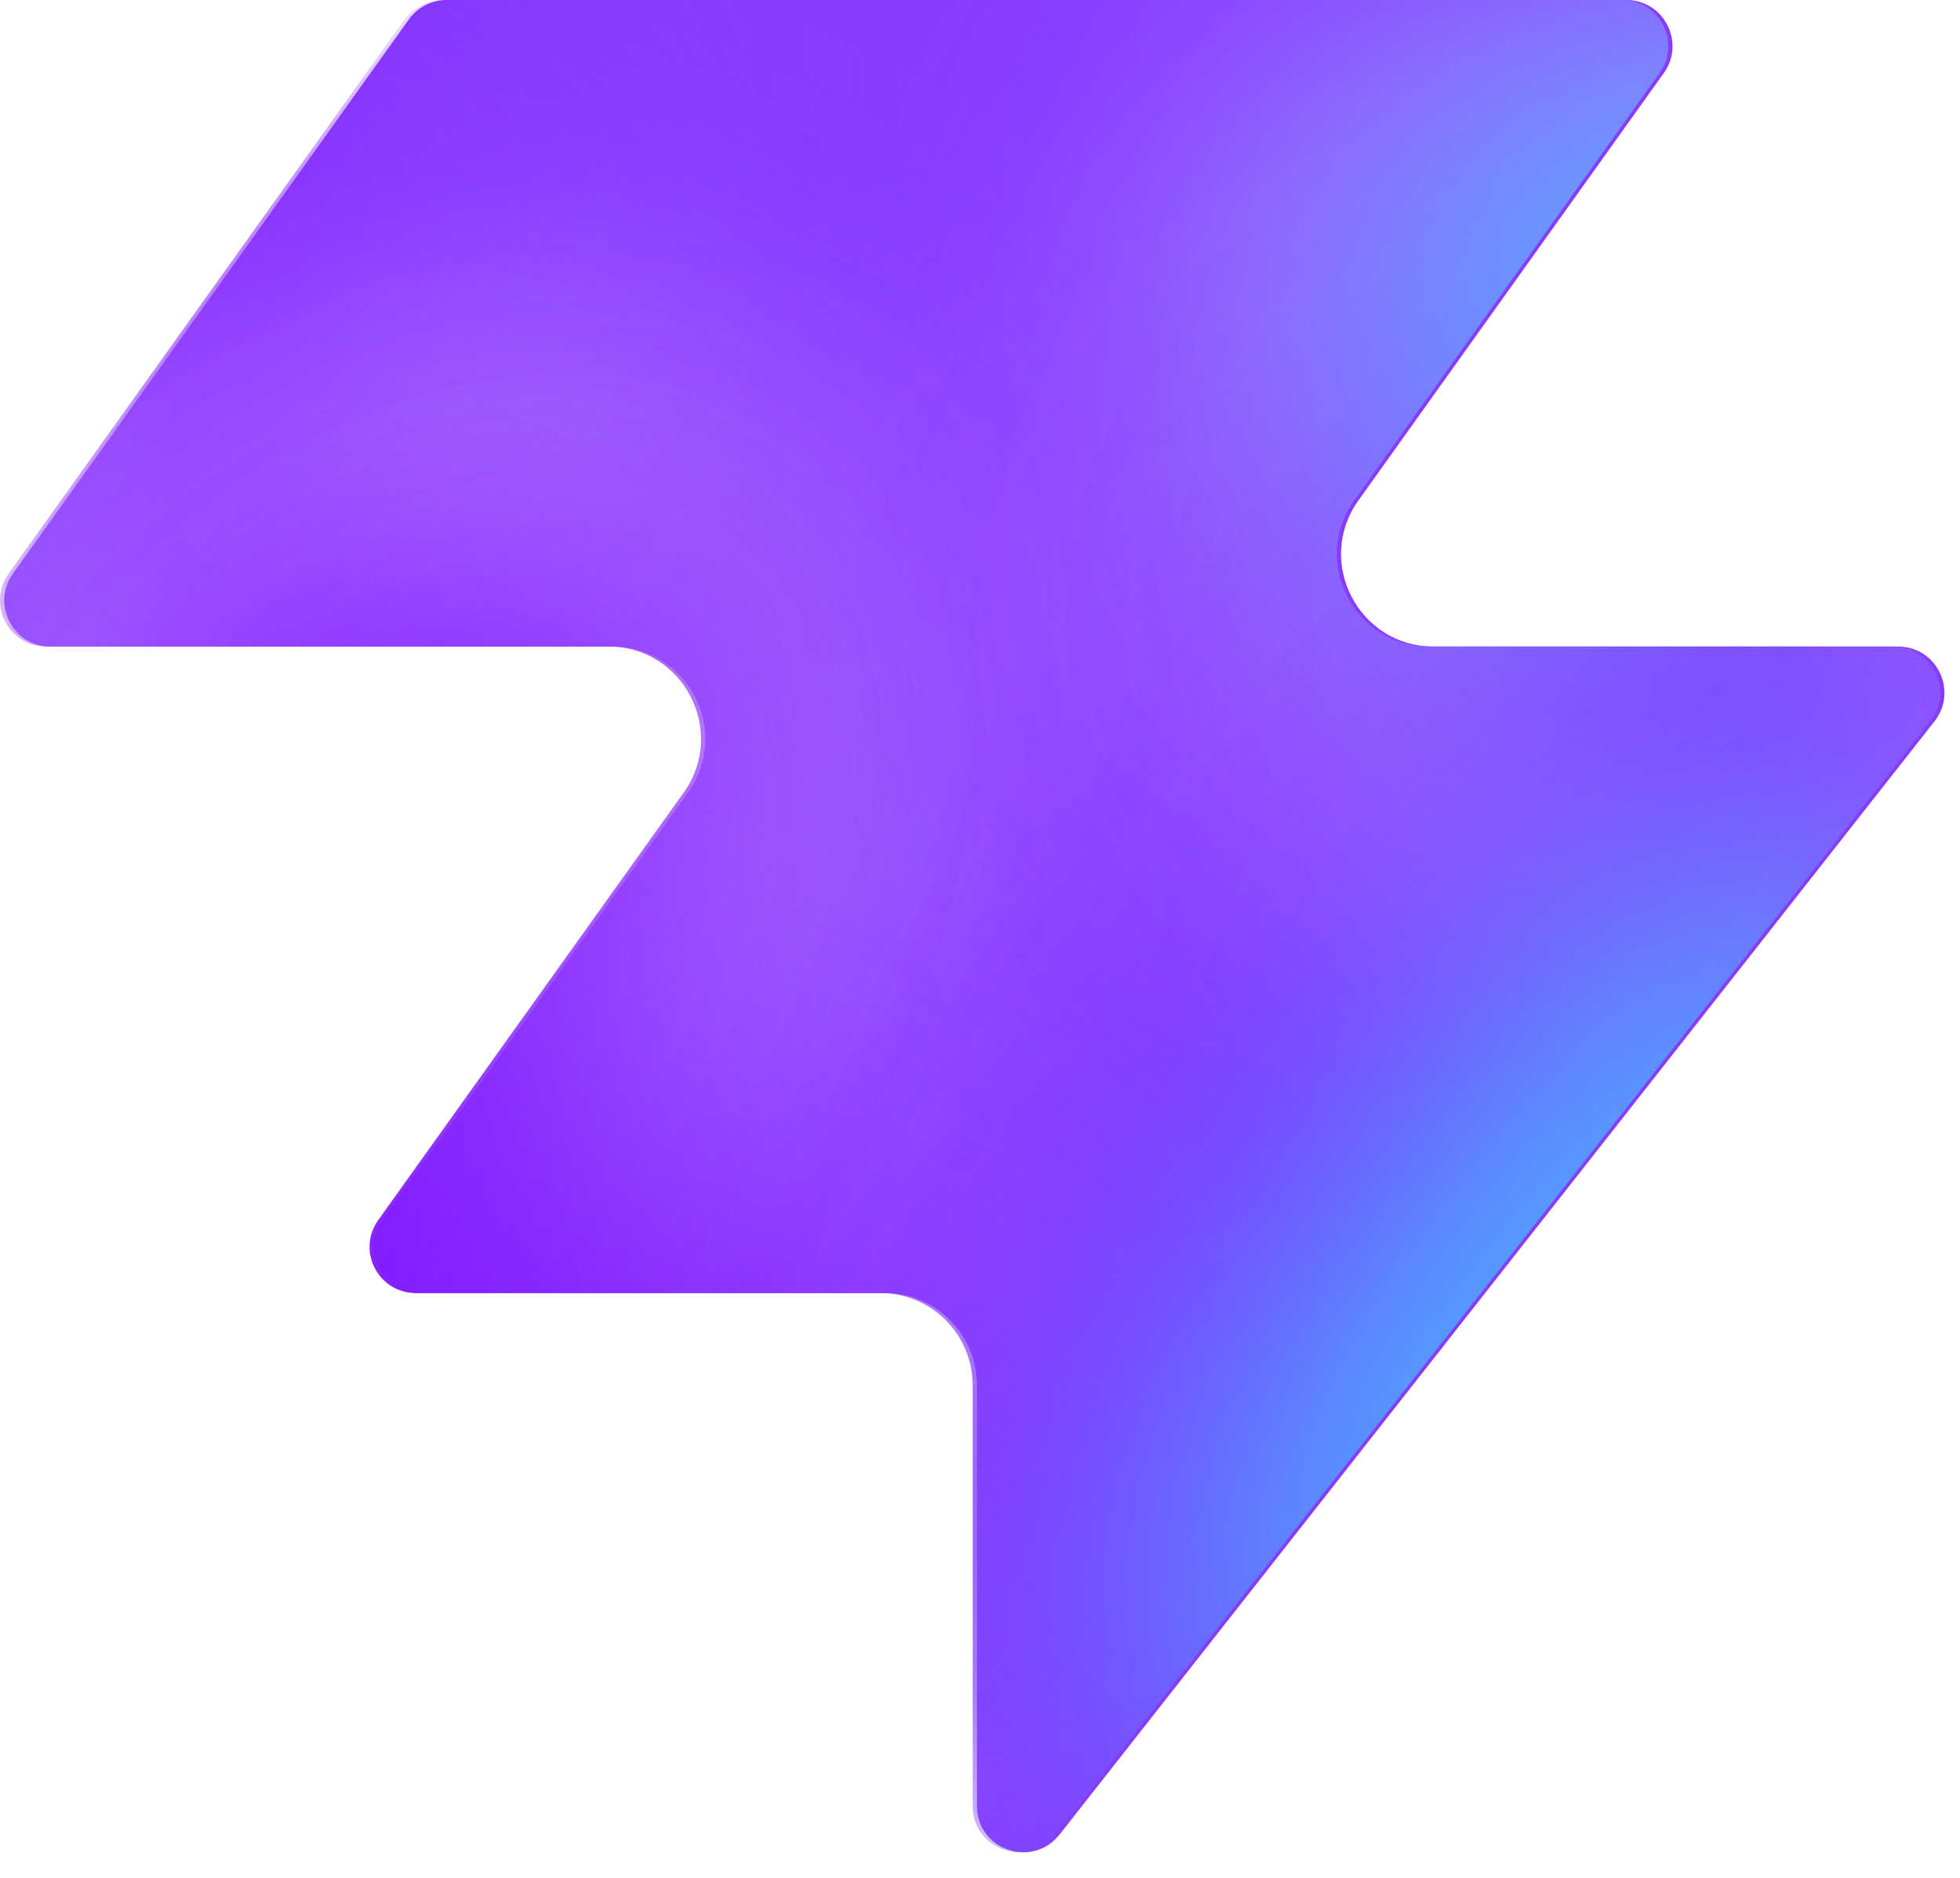
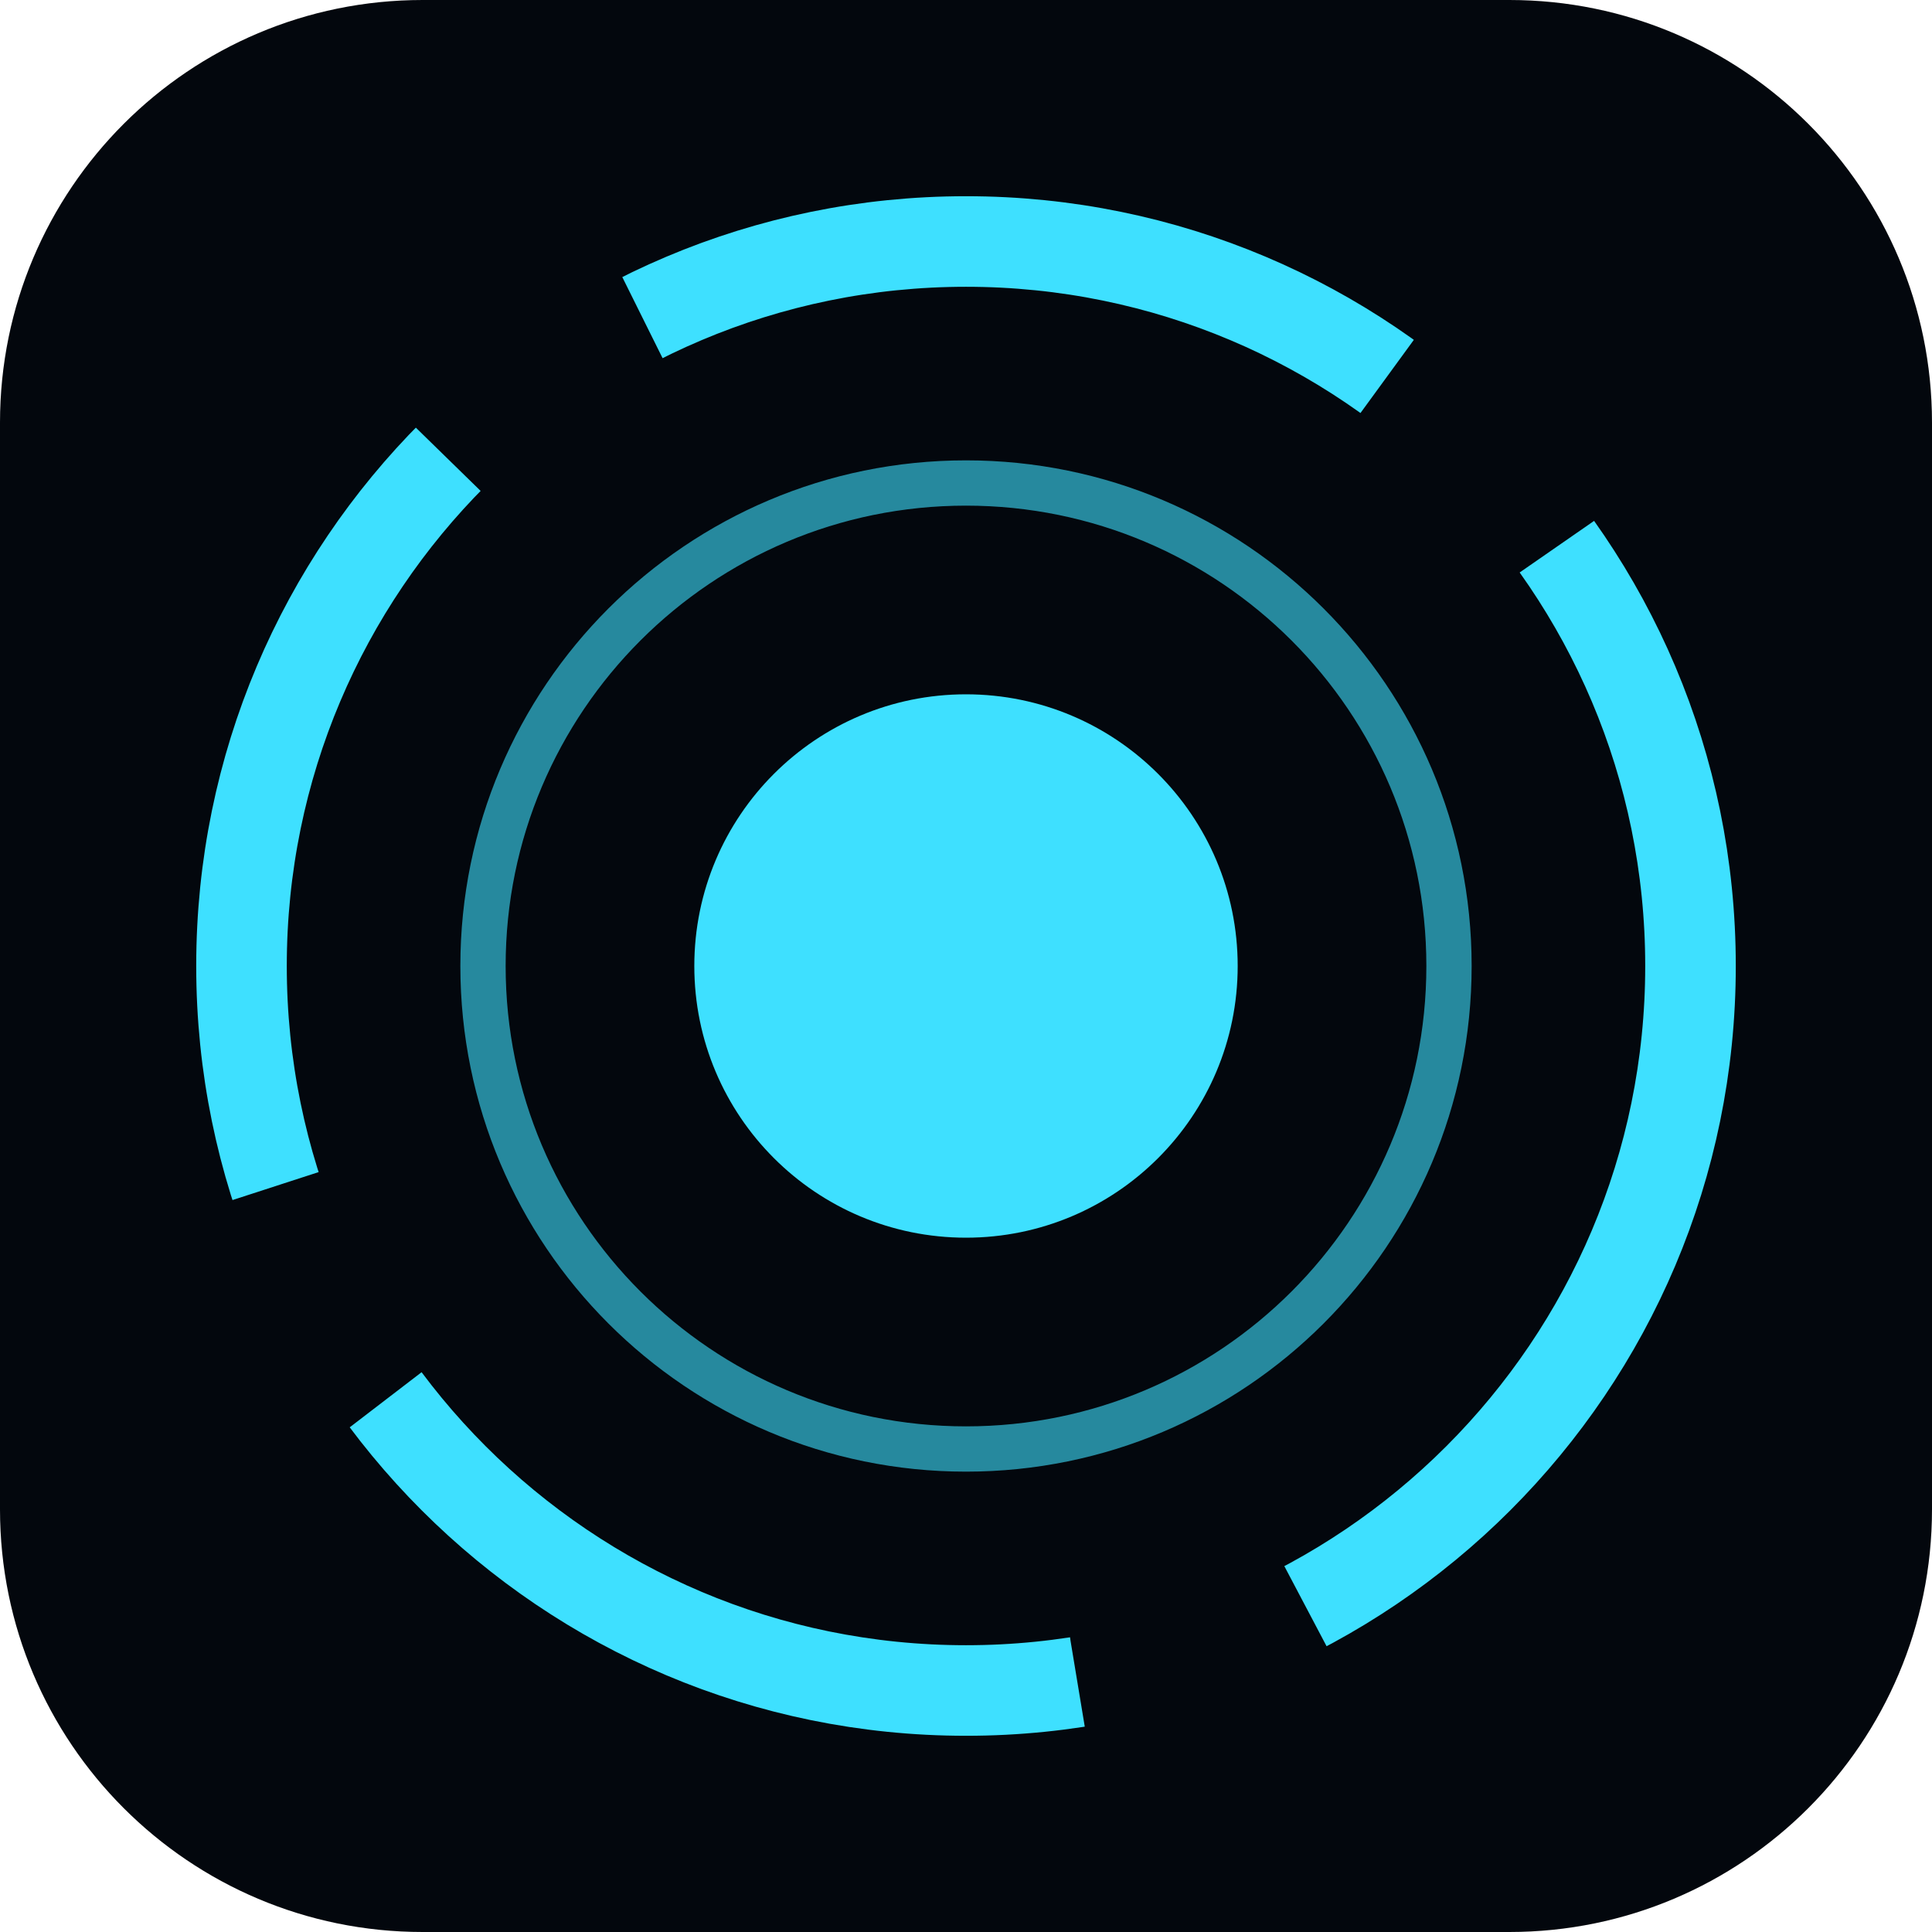
- <svg xmlns="http://www.w3.org/2000/svg" width="48" height="46" fill="none" viewBox="0 0 48 46">
-   <path fill="#863bff" d="M25.946 44.938c-.664.845-2.021.375-2.021-.698V33.937a2.26 2.26 0 0 0-2.262-2.262H10.287c-.92 0-1.456-1.04-.92-1.788l7.48-10.471c1.07-1.497 0-3.578-1.842-3.578H1.237c-.92 0-1.456-1.04-.92-1.788L10.013.474c.214-.297.556-.474.92-.474h28.894c.92 0 1.456 1.04.92 1.788l-7.48 10.471c-1.07 1.498 0 3.579 1.842 3.579h11.377c.943 0 1.473 1.088.89 1.83L25.947 44.94z" style="fill:#863bff;fill:color(display-p3 .525 .23 1);fill-opacity:1" />
-   <mask id="a" width="48" height="46" x="0" y="0" maskUnits="userSpaceOnUse" style="mask-type:alpha">
-     <path fill="#000" d="M25.842 44.938c-.664.844-2.021.375-2.021-.698V33.937a2.26 2.26 0 0 0-2.262-2.262H10.183c-.92 0-1.456-1.04-.92-1.788l7.48-10.471c1.07-1.498 0-3.579-1.842-3.579H1.133c-.92 0-1.456-1.04-.92-1.787L9.91.473c.214-.297.556-.474.92-.474h28.894c.92 0 1.456 1.04.92 1.788l-7.48 10.471c-1.07 1.498 0 3.578 1.842 3.578h11.377c.943 0 1.473 1.088.89 1.832L25.843 44.94z" style="fill:#000;fill-opacity:1" />
-   </mask>
-   <g mask="url(#a)">
-     <g filter="url(#b)">
-       <ellipse cx="5.508" cy="14.704" fill="#ede6ff" rx="5.508" ry="14.704" style="fill:#ede6ff;fill:color(display-p3 .927 .903 1);fill-opacity:1" transform="matrix(.00324 1 1 -.00324 -4.47 31.516)" />
-     </g>
-     <g filter="url(#c)">
-       <ellipse cx="10.399" cy="29.851" fill="#ede6ff" rx="10.399" ry="29.851" style="fill:#ede6ff;fill:color(display-p3 .927 .903 1);fill-opacity:1" transform="matrix(.00324 1 1 -.00324 -39.328 7.883)" />
-     </g>
-     <g filter="url(#d)">
-       <ellipse cx="5.508" cy="30.487" fill="#7e14ff" rx="5.508" ry="30.487" style="fill:#7e14ff;fill:color(display-p3 .492 .077 1);fill-opacity:1" transform="rotate(89.814 -25.913 -14.639)scale(1 -1)" />
-     </g>
-     <g filter="url(#e)">
-       <ellipse cx="5.508" cy="30.599" fill="#7e14ff" rx="5.508" ry="30.599" style="fill:#7e14ff;fill:color(display-p3 .492 .077 1);fill-opacity:1" transform="rotate(89.814 -32.644 -3.334)scale(1 -1)" />
-     </g>
-     <g filter="url(#f)">
-       <ellipse cx="5.508" cy="30.599" fill="#7e14ff" rx="5.508" ry="30.599" style="fill:#7e14ff;fill:color(display-p3 .492 .077 1);fill-opacity:1" transform="matrix(.00324 1 1 -.00324 -34.34 30.47)" />
-     </g>
-     <g filter="url(#g)">
-       <ellipse cx="14.072" cy="22.078" fill="#ede6ff" rx="14.072" ry="22.078" style="fill:#ede6ff;fill:color(display-p3 .927 .903 1);fill-opacity:1" transform="rotate(93.35 24.506 48.493)scale(-1 1)" />
-     </g>
-     <g filter="url(#h)">
-       <ellipse cx="3.47" cy="21.501" fill="#7e14ff" rx="3.47" ry="21.501" style="fill:#7e14ff;fill:color(display-p3 .492 .077 1);fill-opacity:1" transform="rotate(89.009 28.708 47.59)scale(-1 1)" />
-     </g>
-     <g filter="url(#i)">
-       <ellipse cx="3.47" cy="21.501" fill="#7e14ff" rx="3.47" ry="21.501" style="fill:#7e14ff;fill:color(display-p3 .492 .077 1);fill-opacity:1" transform="rotate(89.009 28.708 47.59)scale(-1 1)" />
-     </g>
-     <g filter="url(#j)">
-       <ellipse cx=".387" cy="8.972" fill="#7e14ff" rx="4.407" ry="29.108" style="fill:#7e14ff;fill:color(display-p3 .492 .077 1);fill-opacity:1" transform="rotate(39.51 .387 8.972)" />
-     </g>
-     <g filter="url(#k)">
-       <ellipse cx="47.523" cy="-6.092" fill="#7e14ff" rx="4.407" ry="29.108" style="fill:#7e14ff;fill:color(display-p3 .492 .077 1);fill-opacity:1" transform="rotate(37.892 47.523 -6.092)" />
-     </g>
-     <g filter="url(#l)">
-       <ellipse cx="41.412" cy="6.333" fill="#47bfff" rx="5.971" ry="9.665" style="fill:#47bfff;fill:color(display-p3 .28 .748 1);fill-opacity:1" transform="rotate(37.892 41.412 6.333)" />
-     </g>
-     <g filter="url(#m)">
-       <ellipse cx="-1.879" cy="38.332" fill="#7e14ff" rx="4.407" ry="29.108" style="fill:#7e14ff;fill:color(display-p3 .492 .077 1);fill-opacity:1" transform="rotate(37.892 -1.88 38.332)" />
-     </g>
-     <g filter="url(#n)">
-       <ellipse cx="-1.879" cy="38.332" fill="#7e14ff" rx="4.407" ry="29.108" style="fill:#7e14ff;fill:color(display-p3 .492 .077 1);fill-opacity:1" transform="rotate(37.892 -1.88 38.332)" />
-     </g>
-     <g filter="url(#o)">
-       <ellipse cx="35.651" cy="29.907" fill="#7e14ff" rx="4.407" ry="29.108" style="fill:#7e14ff;fill:color(display-p3 .492 .077 1);fill-opacity:1" transform="rotate(37.892 35.651 29.907)" />
-     </g>
-     <g filter="url(#p)">
-       <ellipse cx="38.418" cy="32.4" fill="#47bfff" rx="5.971" ry="15.297" style="fill:#47bfff;fill:color(display-p3 .28 .748 1);fill-opacity:1" transform="rotate(37.892 38.418 32.4)" />
-     </g>
-   </g>
-   <defs>
-     <filter id="b" width="60.045" height="41.654" x="-19.77" y="16.149" color-interpolation-filters="sRGB" filterUnits="userSpaceOnUse">
-       <feFlood flood-opacity="0" result="BackgroundImageFix" />
-       <feBlend in="SourceGraphic" in2="BackgroundImageFix" result="shape" />
-       <feGaussianBlur result="effect1_foregroundBlur_2002_17158" stdDeviation="7.659" />
-     </filter>
-     <filter id="c" width="90.34" height="51.437" x="-54.613" y="-7.533" color-interpolation-filters="sRGB" filterUnits="userSpaceOnUse">
-       <feFlood flood-opacity="0" result="BackgroundImageFix" />
-       <feBlend in="SourceGraphic" in2="BackgroundImageFix" result="shape" />
-       <feGaussianBlur result="effect1_foregroundBlur_2002_17158" stdDeviation="7.659" />
-     </filter>
-     <filter id="d" width="79.355" height="29.4" x="-49.64" y="2.03" color-interpolation-filters="sRGB" filterUnits="userSpaceOnUse">
-       <feFlood flood-opacity="0" result="BackgroundImageFix" />
-       <feBlend in="SourceGraphic" in2="BackgroundImageFix" result="shape" />
-       <feGaussianBlur result="effect1_foregroundBlur_2002_17158" stdDeviation="4.596" />
-     </filter>
-     <filter id="e" width="79.579" height="29.4" x="-45.045" y="20.029" color-interpolation-filters="sRGB" filterUnits="userSpaceOnUse">
-       <feFlood flood-opacity="0" result="BackgroundImageFix" />
-       <feBlend in="SourceGraphic" in2="BackgroundImageFix" result="shape" />
-       <feGaussianBlur result="effect1_foregroundBlur_2002_17158" stdDeviation="4.596" />
-     </filter>
-     <filter id="f" width="79.579" height="29.4" x="-43.513" y="21.178" color-interpolation-filters="sRGB" filterUnits="userSpaceOnUse">
-       <feFlood flood-opacity="0" result="BackgroundImageFix" />
-       <feBlend in="SourceGraphic" in2="BackgroundImageFix" result="shape" />
-       <feGaussianBlur result="effect1_foregroundBlur_2002_17158" stdDeviation="4.596" />
-     </filter>
-     <filter id="g" width="74.749" height="58.852" x="15.756" y="-17.901" color-interpolation-filters="sRGB" filterUnits="userSpaceOnUse">
-       <feFlood flood-opacity="0" result="BackgroundImageFix" />
-       <feBlend in="SourceGraphic" in2="BackgroundImageFix" result="shape" />
-       <feGaussianBlur result="effect1_foregroundBlur_2002_17158" stdDeviation="7.659" />
-     </filter>
-     <filter id="h" width="61.377" height="25.362" x="23.548" y="2.284" color-interpolation-filters="sRGB" filterUnits="userSpaceOnUse">
-       <feFlood flood-opacity="0" result="BackgroundImageFix" />
-       <feBlend in="SourceGraphic" in2="BackgroundImageFix" result="shape" />
-       <feGaussianBlur result="effect1_foregroundBlur_2002_17158" stdDeviation="4.596" />
-     </filter>
-     <filter id="i" width="61.377" height="25.362" x="23.548" y="2.284" color-interpolation-filters="sRGB" filterUnits="userSpaceOnUse">
-       <feFlood flood-opacity="0" result="BackgroundImageFix" />
-       <feBlend in="SourceGraphic" in2="BackgroundImageFix" result="shape" />
-       <feGaussianBlur result="effect1_foregroundBlur_2002_17158" stdDeviation="4.596" />
-     </filter>
-     <filter id="j" width="56.045" height="63.649" x="-27.636" y="-22.853" color-interpolation-filters="sRGB" filterUnits="userSpaceOnUse">
-       <feFlood flood-opacity="0" result="BackgroundImageFix" />
-       <feBlend in="SourceGraphic" in2="BackgroundImageFix" result="shape" />
-       <feGaussianBlur result="effect1_foregroundBlur_2002_17158" stdDeviation="4.596" />
-     </filter>
-     <filter id="k" width="54.814" height="64.646" x="20.116" y="-38.415" color-interpolation-filters="sRGB" filterUnits="userSpaceOnUse">
-       <feFlood flood-opacity="0" result="BackgroundImageFix" />
-       <feBlend in="SourceGraphic" in2="BackgroundImageFix" result="shape" />
-       <feGaussianBlur result="effect1_foregroundBlur_2002_17158" stdDeviation="4.596" />
-     </filter>
-     <filter id="l" width="33.541" height="35.313" x="24.641" y="-11.323" color-interpolation-filters="sRGB" filterUnits="userSpaceOnUse">
-       <feFlood flood-opacity="0" result="BackgroundImageFix" />
-       <feBlend in="SourceGraphic" in2="BackgroundImageFix" result="shape" />
-       <feGaussianBlur result="effect1_foregroundBlur_2002_17158" stdDeviation="4.596" />
-     </filter>
-     <filter id="m" width="54.814" height="64.646" x="-29.286" y="6.009" color-interpolation-filters="sRGB" filterUnits="userSpaceOnUse">
-       <feFlood flood-opacity="0" result="BackgroundImageFix" />
-       <feBlend in="SourceGraphic" in2="BackgroundImageFix" result="shape" />
-       <feGaussianBlur result="effect1_foregroundBlur_2002_17158" stdDeviation="4.596" />
-     </filter>
-     <filter id="n" width="54.814" height="64.646" x="-29.286" y="6.009" color-interpolation-filters="sRGB" filterUnits="userSpaceOnUse">
-       <feFlood flood-opacity="0" result="BackgroundImageFix" />
-       <feBlend in="SourceGraphic" in2="BackgroundImageFix" result="shape" />
-       <feGaussianBlur result="effect1_foregroundBlur_2002_17158" stdDeviation="4.596" />
-     </filter>
-     <filter id="o" width="54.814" height="64.646" x="8.244" y="-2.416" color-interpolation-filters="sRGB" filterUnits="userSpaceOnUse">
-       <feFlood flood-opacity="0" result="BackgroundImageFix" />
-       <feBlend in="SourceGraphic" in2="BackgroundImageFix" result="shape" />
-       <feGaussianBlur result="effect1_foregroundBlur_2002_17158" stdDeviation="4.596" />
-     </filter>
-     <filter id="p" width="39.409" height="43.623" x="18.713" y="10.588" color-interpolation-filters="sRGB" filterUnits="userSpaceOnUse">
-       <feFlood flood-opacity="0" result="BackgroundImageFix" />
-       <feBlend in="SourceGraphic" in2="BackgroundImageFix" result="shape" />
-       <feGaussianBlur result="effect1_foregroundBlur_2002_17158" stdDeviation="4.596" />
-     </filter>
-   </defs>
+ <svg xmlns="http://www.w3.org/2000/svg" viewBox="0 0 64 64">
+   <rect width="64" height="64" rx="14" fill="#03070d" />
+   <circle cx="32" cy="32" r="24" fill="none" stroke="#3ee0ff" stroke-width="3" stroke-dasharray="26 8" />
+   <circle cx="32" cy="32" r="16" fill="none" stroke="#3ee0ff" stroke-width="1.5" opacity=".6" />
+   <circle cx="32" cy="32" r="9" fill="#3ee0ff" />
</svg>
